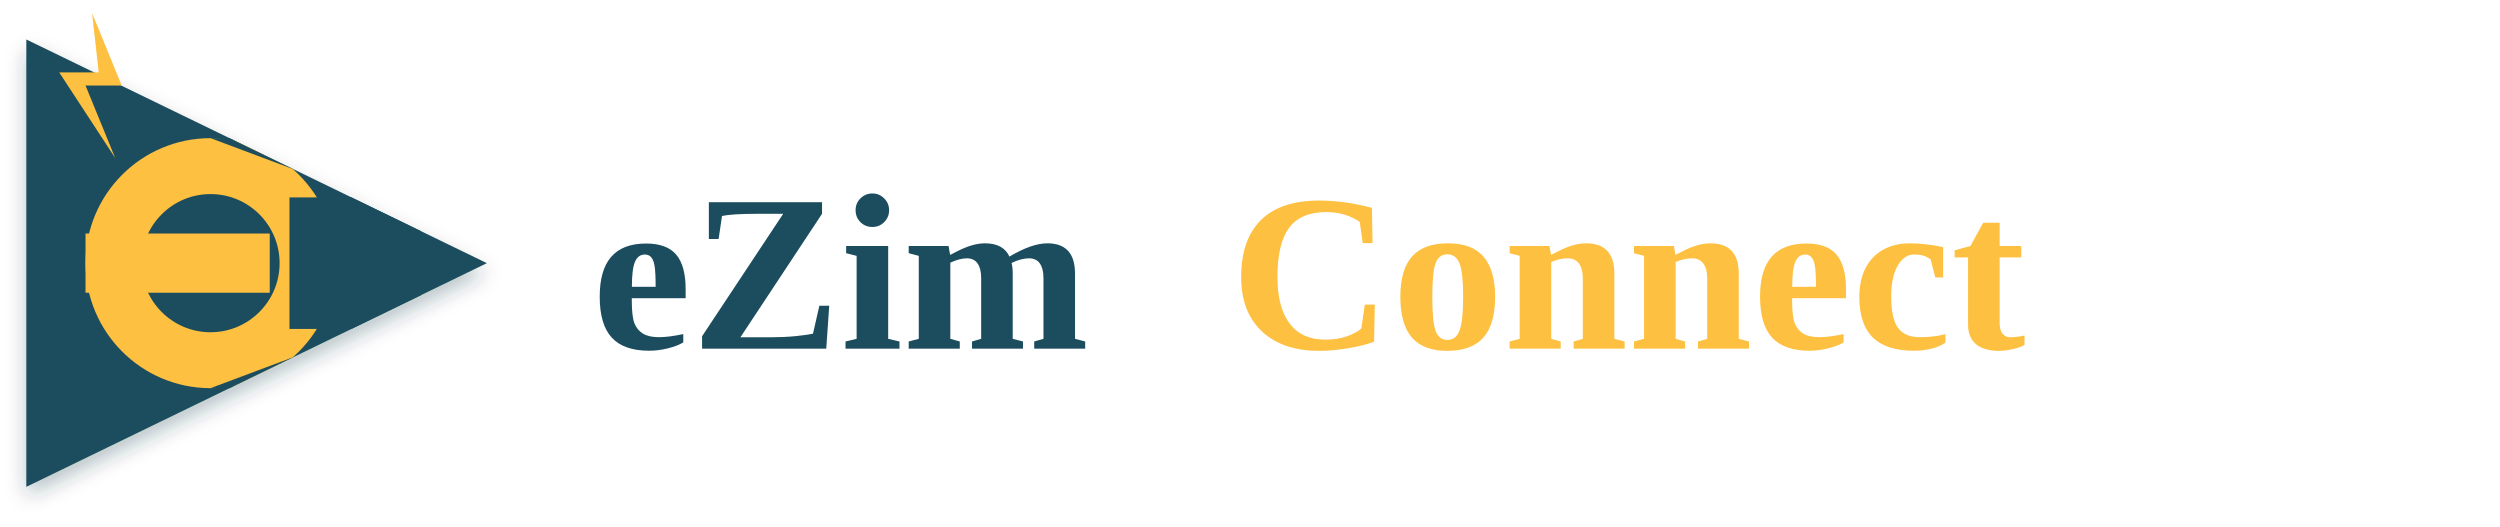
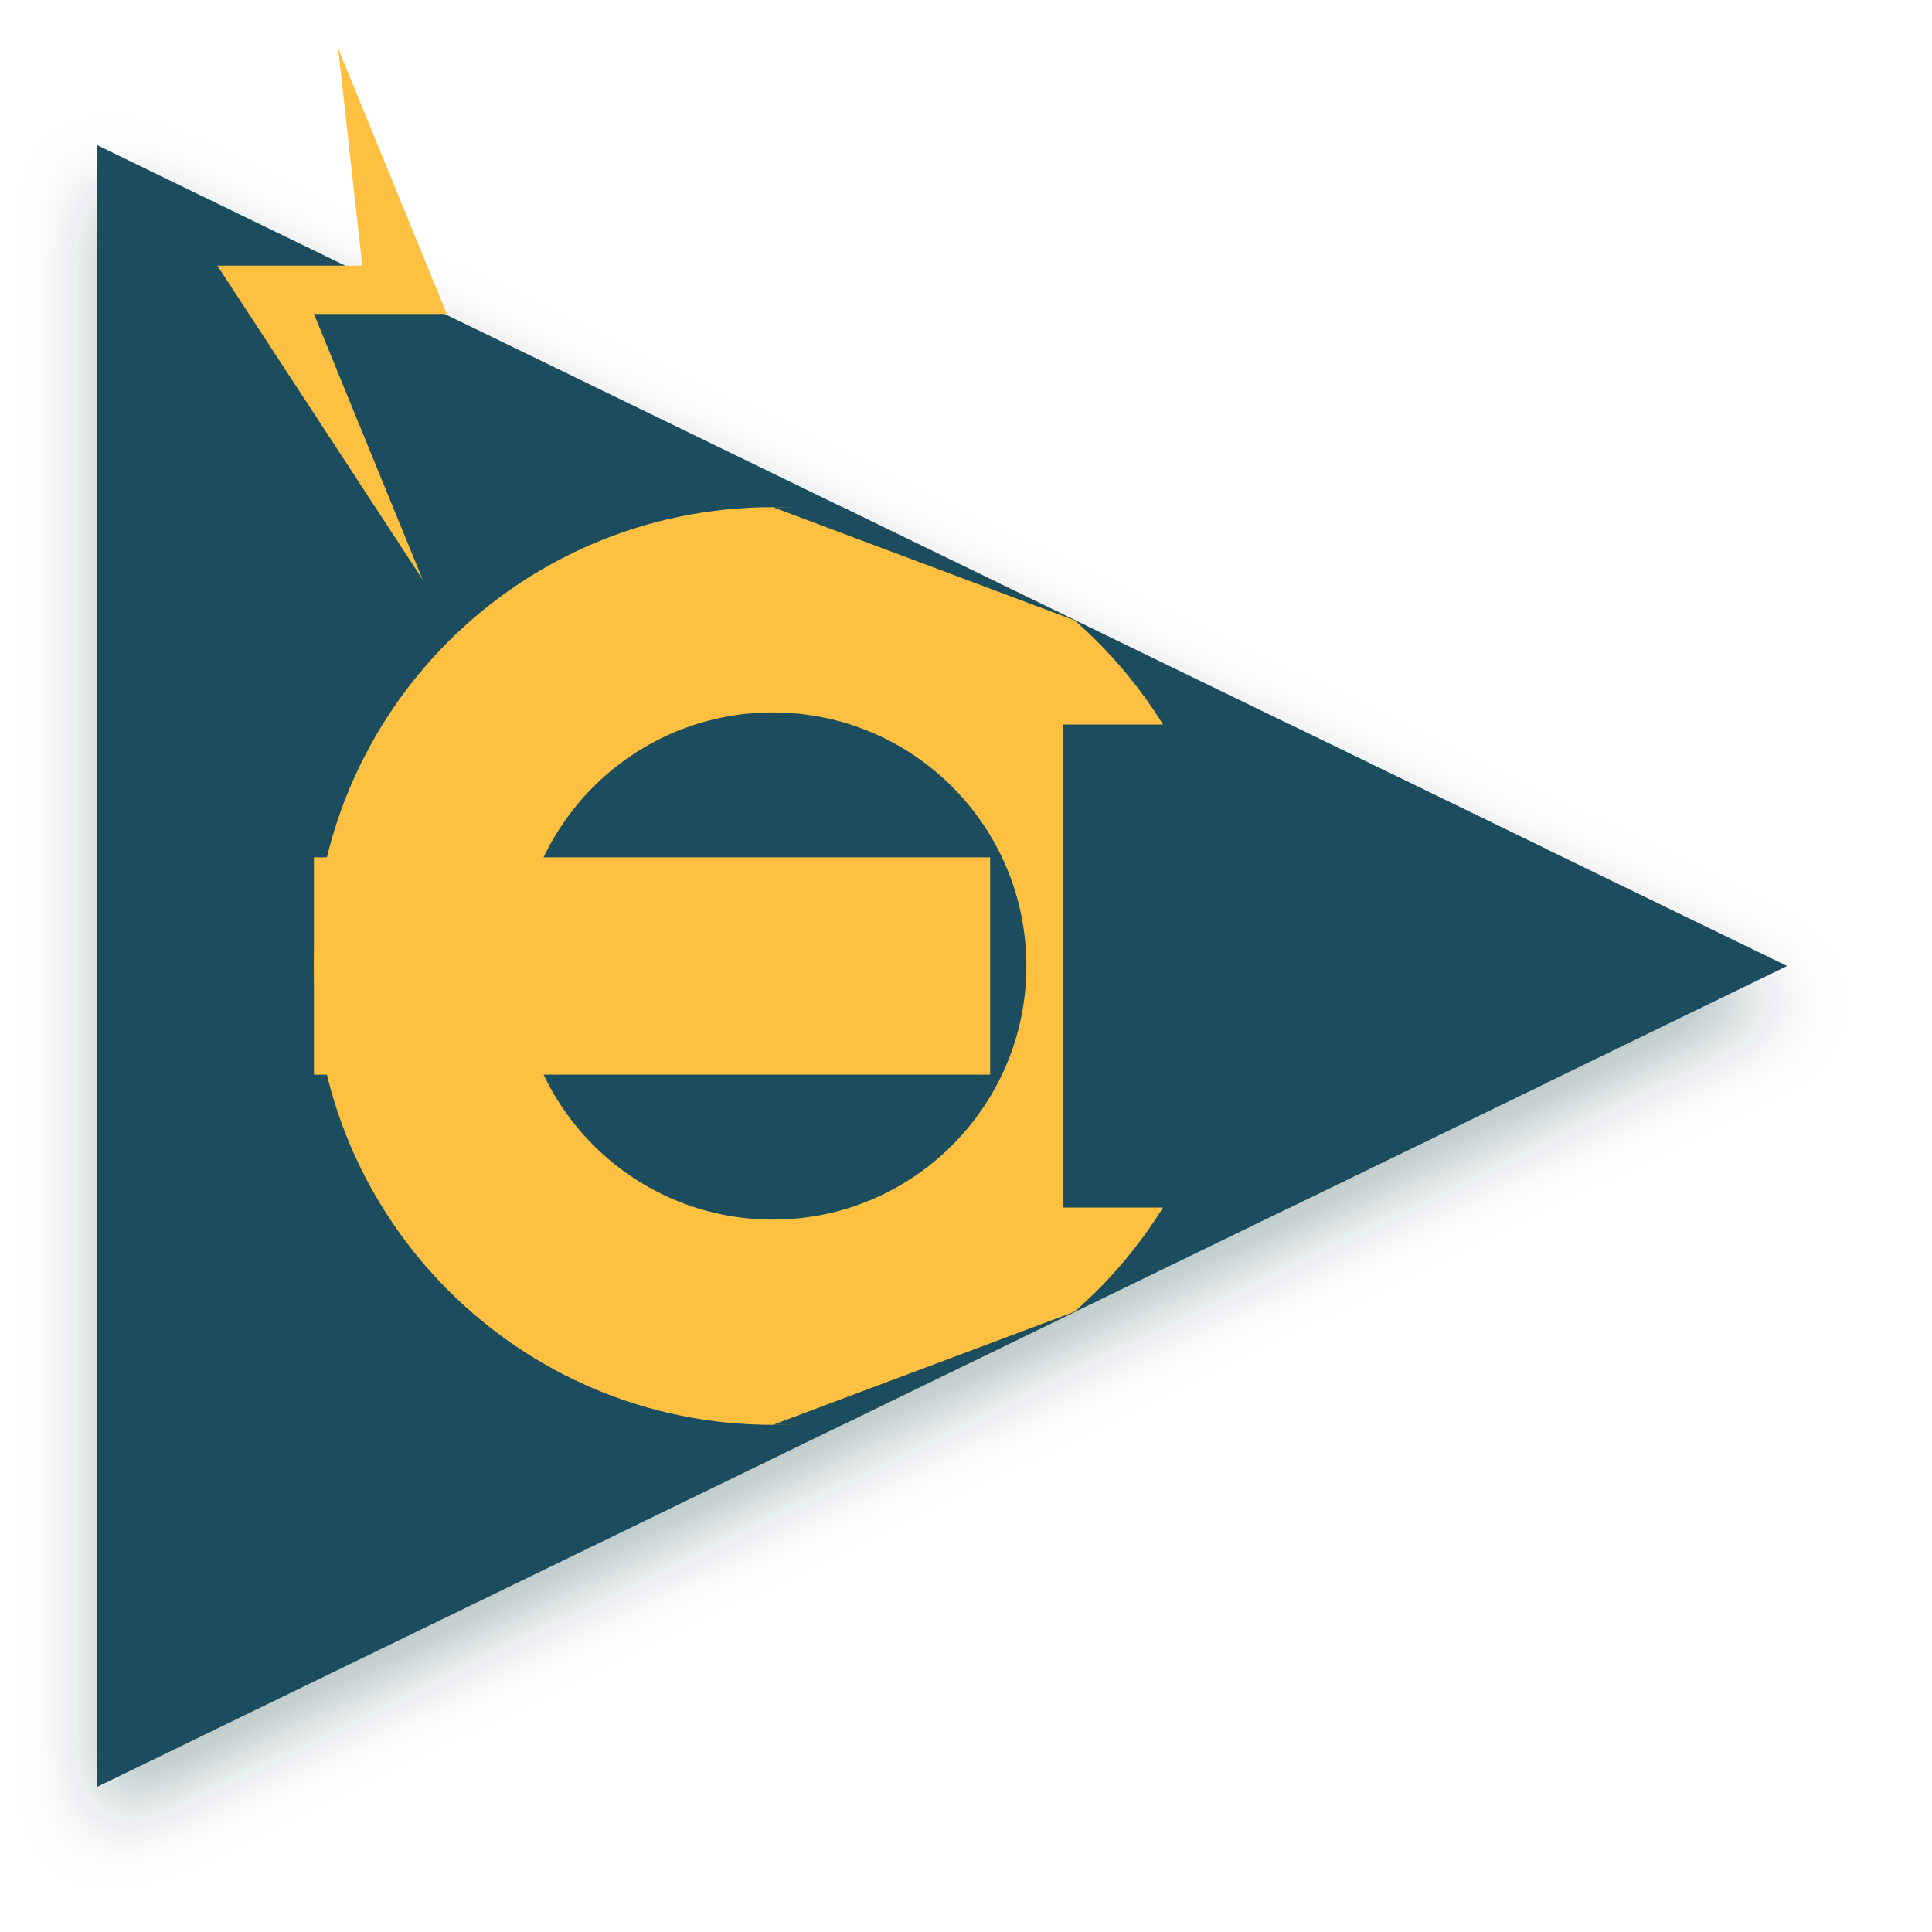
- <svg xmlns="http://www.w3.org/2000/svg" width="380" height="80" viewBox="0 0 380 80" fill="none">
+ <svg xmlns="http://www.w3.org/2000/svg" width="80" height="80" viewBox="0 0 80 80" fill="none">
  <defs>
    <filter id="shadow">
-       <feDropShadow dx="0" dy="1.5" stdDeviation="1.5" flood-color="#0d2e3a" flood-opacity="0.28" />
+       <feDropShadow dx="0" dy="1.5" stdDeviation="1.5" flood-color="#0d2e3a" flood-opacity="0.3" />
    </filter>
    <clipPath id="tri">
      <path d="M4 6 L74 40 L4 74 Z" />
    </clipPath>
  </defs>
  <path d="M4 6 L74 40 L4 74 Z" fill="#1B4D5E" filter="url(#shadow)" />
  <g clip-path="url(#tri)">
    <circle cx="32" cy="40" r="19" fill="#FDC040" />
    <circle cx="32" cy="40" r="10.5" fill="#1B4D5E" />
    <rect x="13" y="35.5" width="28" height="9" fill="#FDC040" />
    <path d="M32 21 L56 30 L56 21 Z" fill="#1B4D5E" />
    <path d="M32 59 L56 50 L56 59 Z" fill="#1B4D5E" />
    <rect x="44" y="30" width="20" height="20" fill="#1B4D5E" />
  </g>
  <path d="M14 2 L18.5 13 L13 13 L17.5 24 L9 11 L15 11 Z" fill="#FDC040" />
-   <text x="90" y="53" font-family="Georgia, 'Times New Roman', serif" font-size="34" font-weight="700" fill="#1B4D5E">eZim</text>
-   <text x="187" y="53" font-family="Georgia, 'Times New Roman', serif" font-size="34" font-weight="700" fill="#FDC040">Connect</text>
</svg>
